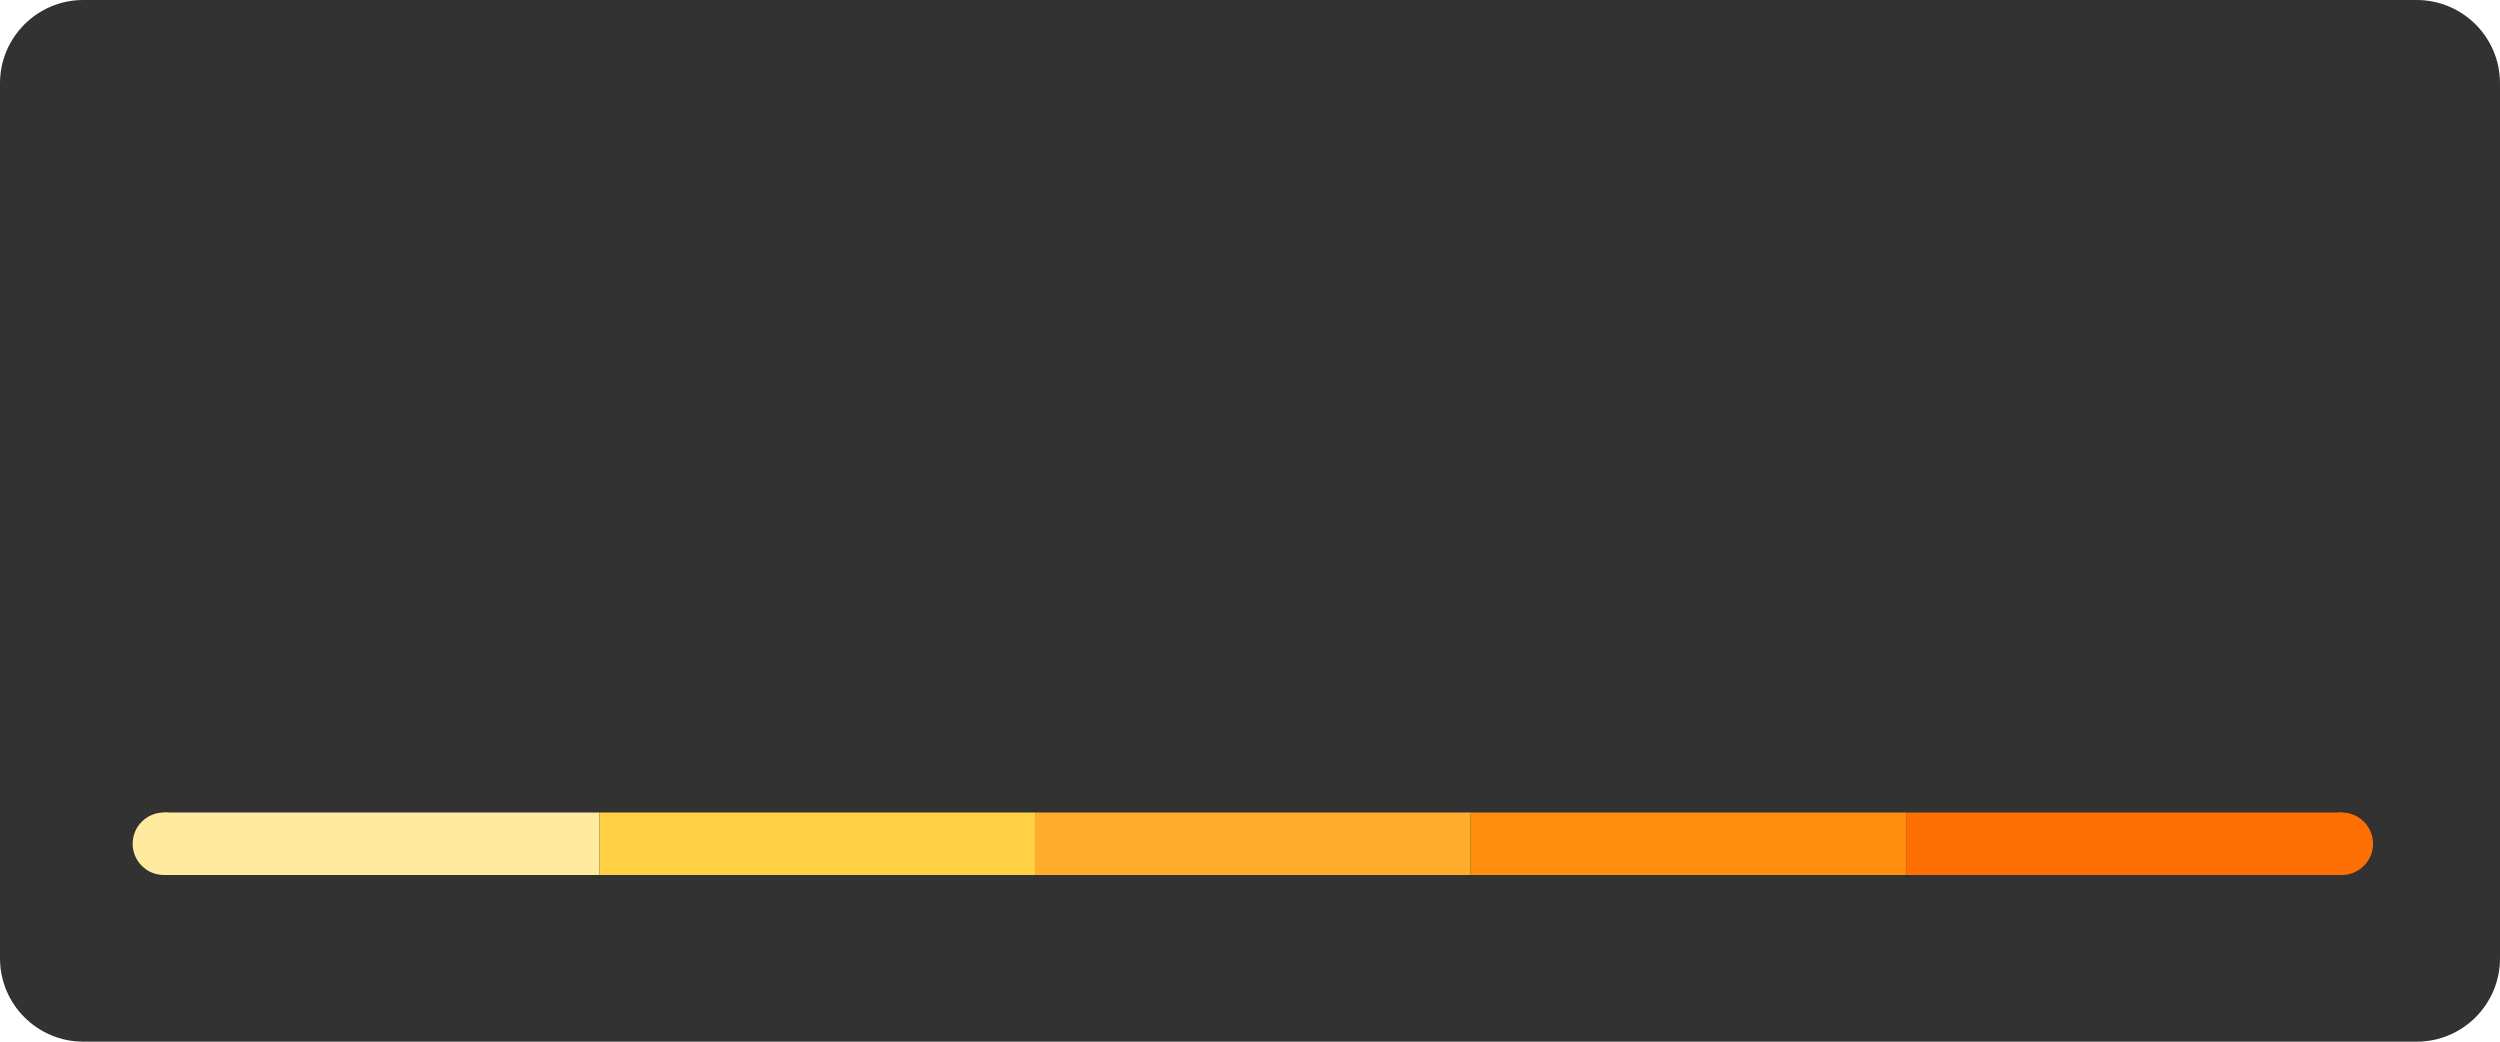
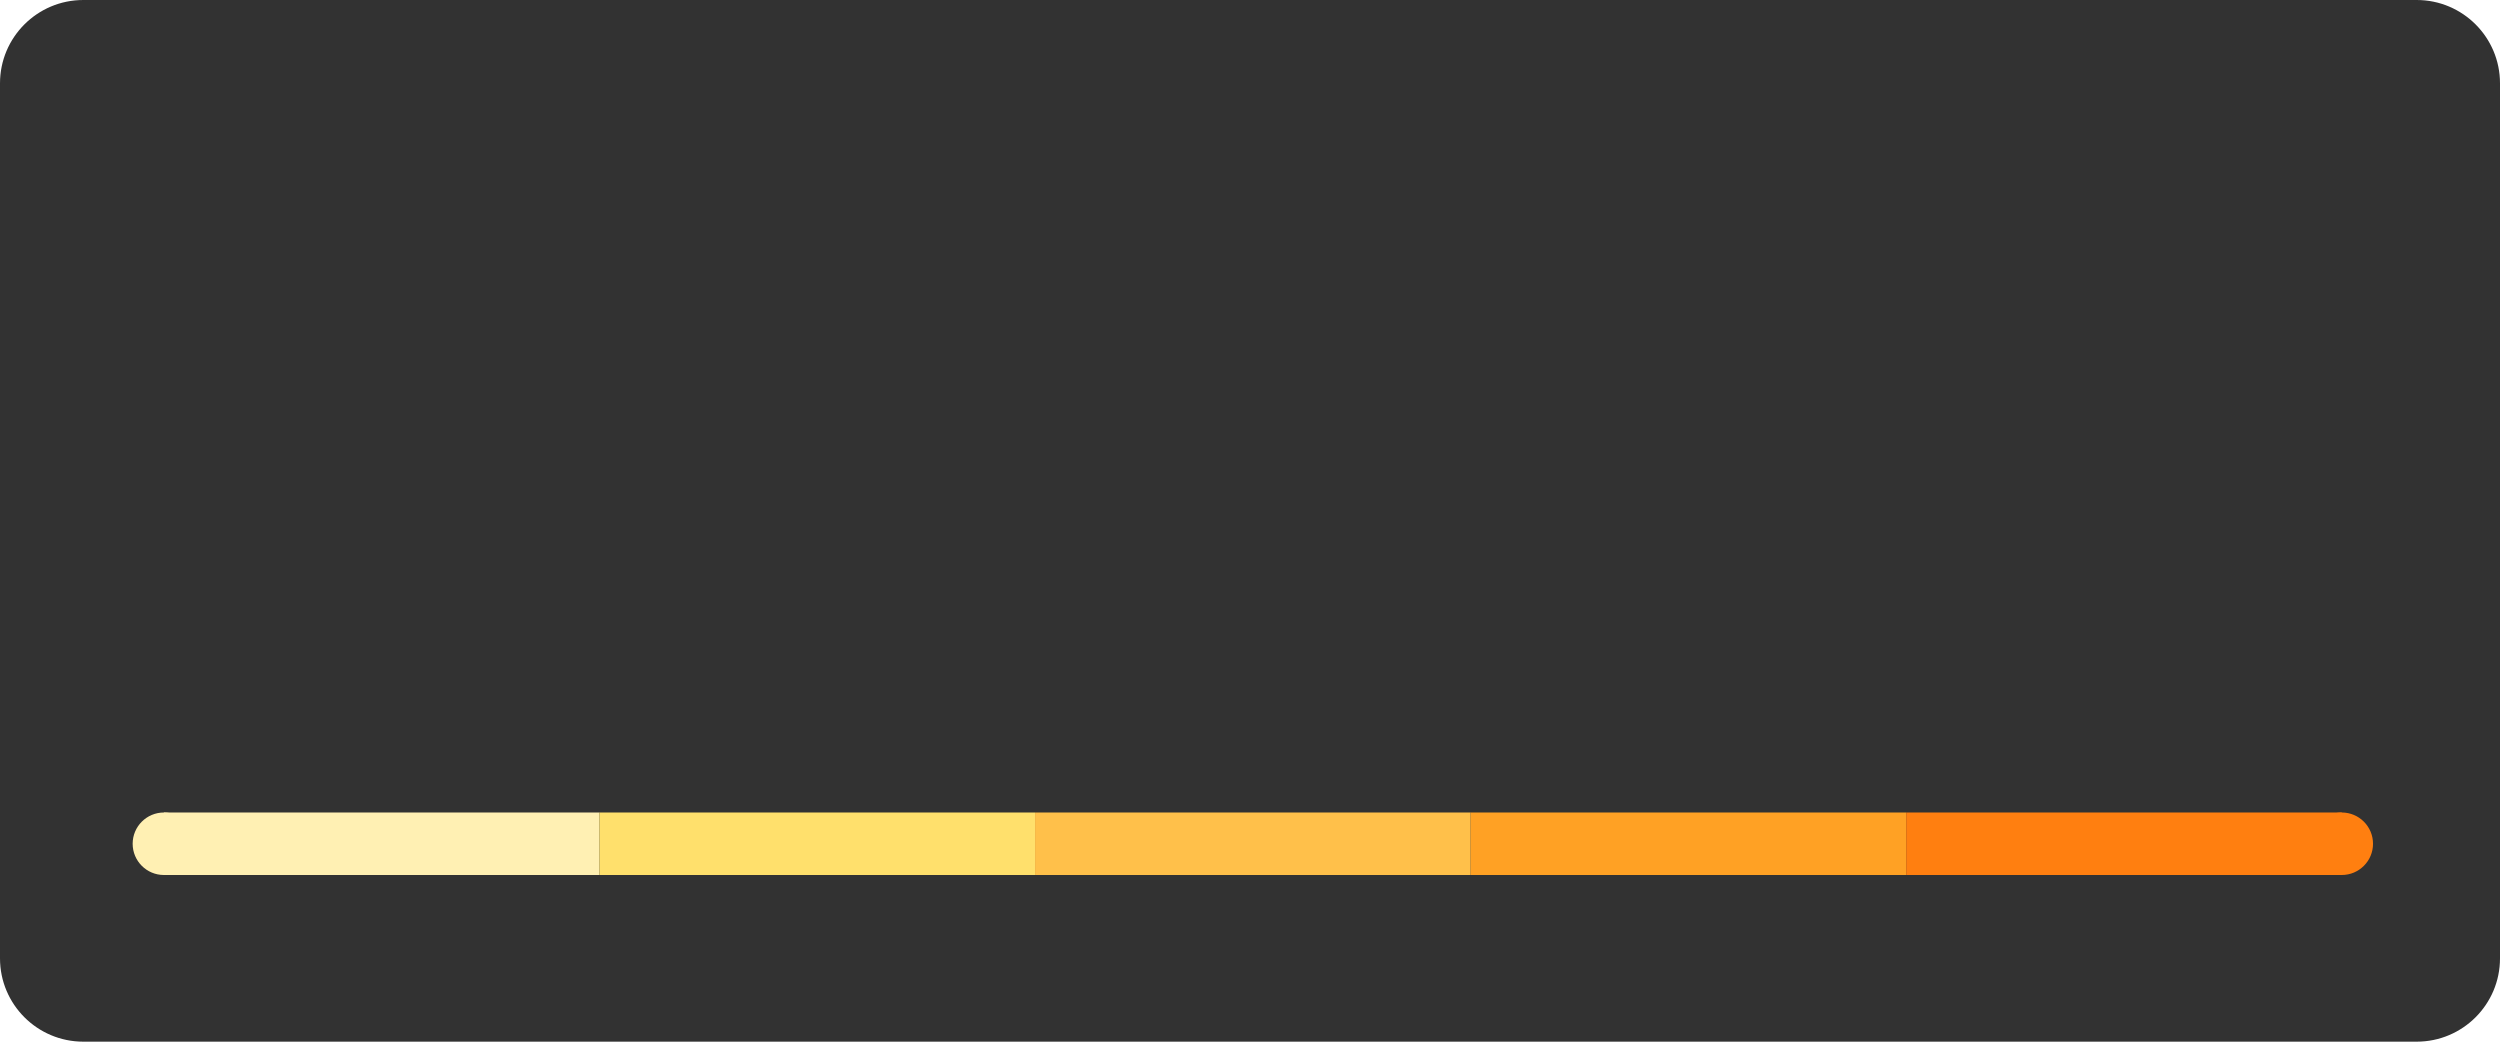
<svg xmlns="http://www.w3.org/2000/svg" width="480" height="200" viewBox="0 0 480 200">
  <rect x="0" y="0" width="480" height="200" rx="16" ry="16" fill="#323232ff" />
  <g id="scale" transform="translate(-13.33, 5)">
-     <rect x="44.8" y="151" width="83.63" height="12" fill="#ffeaa0ff" />
-     <rect x="128.43" y="151" width="83.63" height="12" fill="#ffcf44ff" />
-     <rect x="212.06" y="151" width="83.63" height="12" fill="#ffad2cff" />
-     <rect x="295.69" y="151" width="83.63" height="12" fill="#ff8d0eff" />
-     <rect x="379.32" y="151" width="83.63" height="12" fill="#ff7004ff" />
-     <circle cx="44.8" cy="157" r="6" fill="#ffeaa0ff" />
-     <circle cx="462.95" cy="157" r="6" fill="#ff7004ff" />
+     <rect x="44.8" y="151" width="83.63" height="12" fill="#fff0b3ff" />
+     <rect x="128.43" y="151" width="83.63" height="12" fill="#ffe06cff" />
+     <rect x="212.06" y="151" width="83.63" height="12" fill="#ffc04aff" />
+     <rect x="295.69" y="151" width="83.63" height="12" fill="#ffa124ff" />
+     <rect x="379.32" y="151" width="83.63" height="12" fill="#ff7f10ff" />
+     <circle cx="44.8" cy="157" r="6" fill="#fff0b3ff" />
+     <circle cx="462.95" cy="157" r="6" fill="#ff7f10ff" />
  </g>
</svg>
